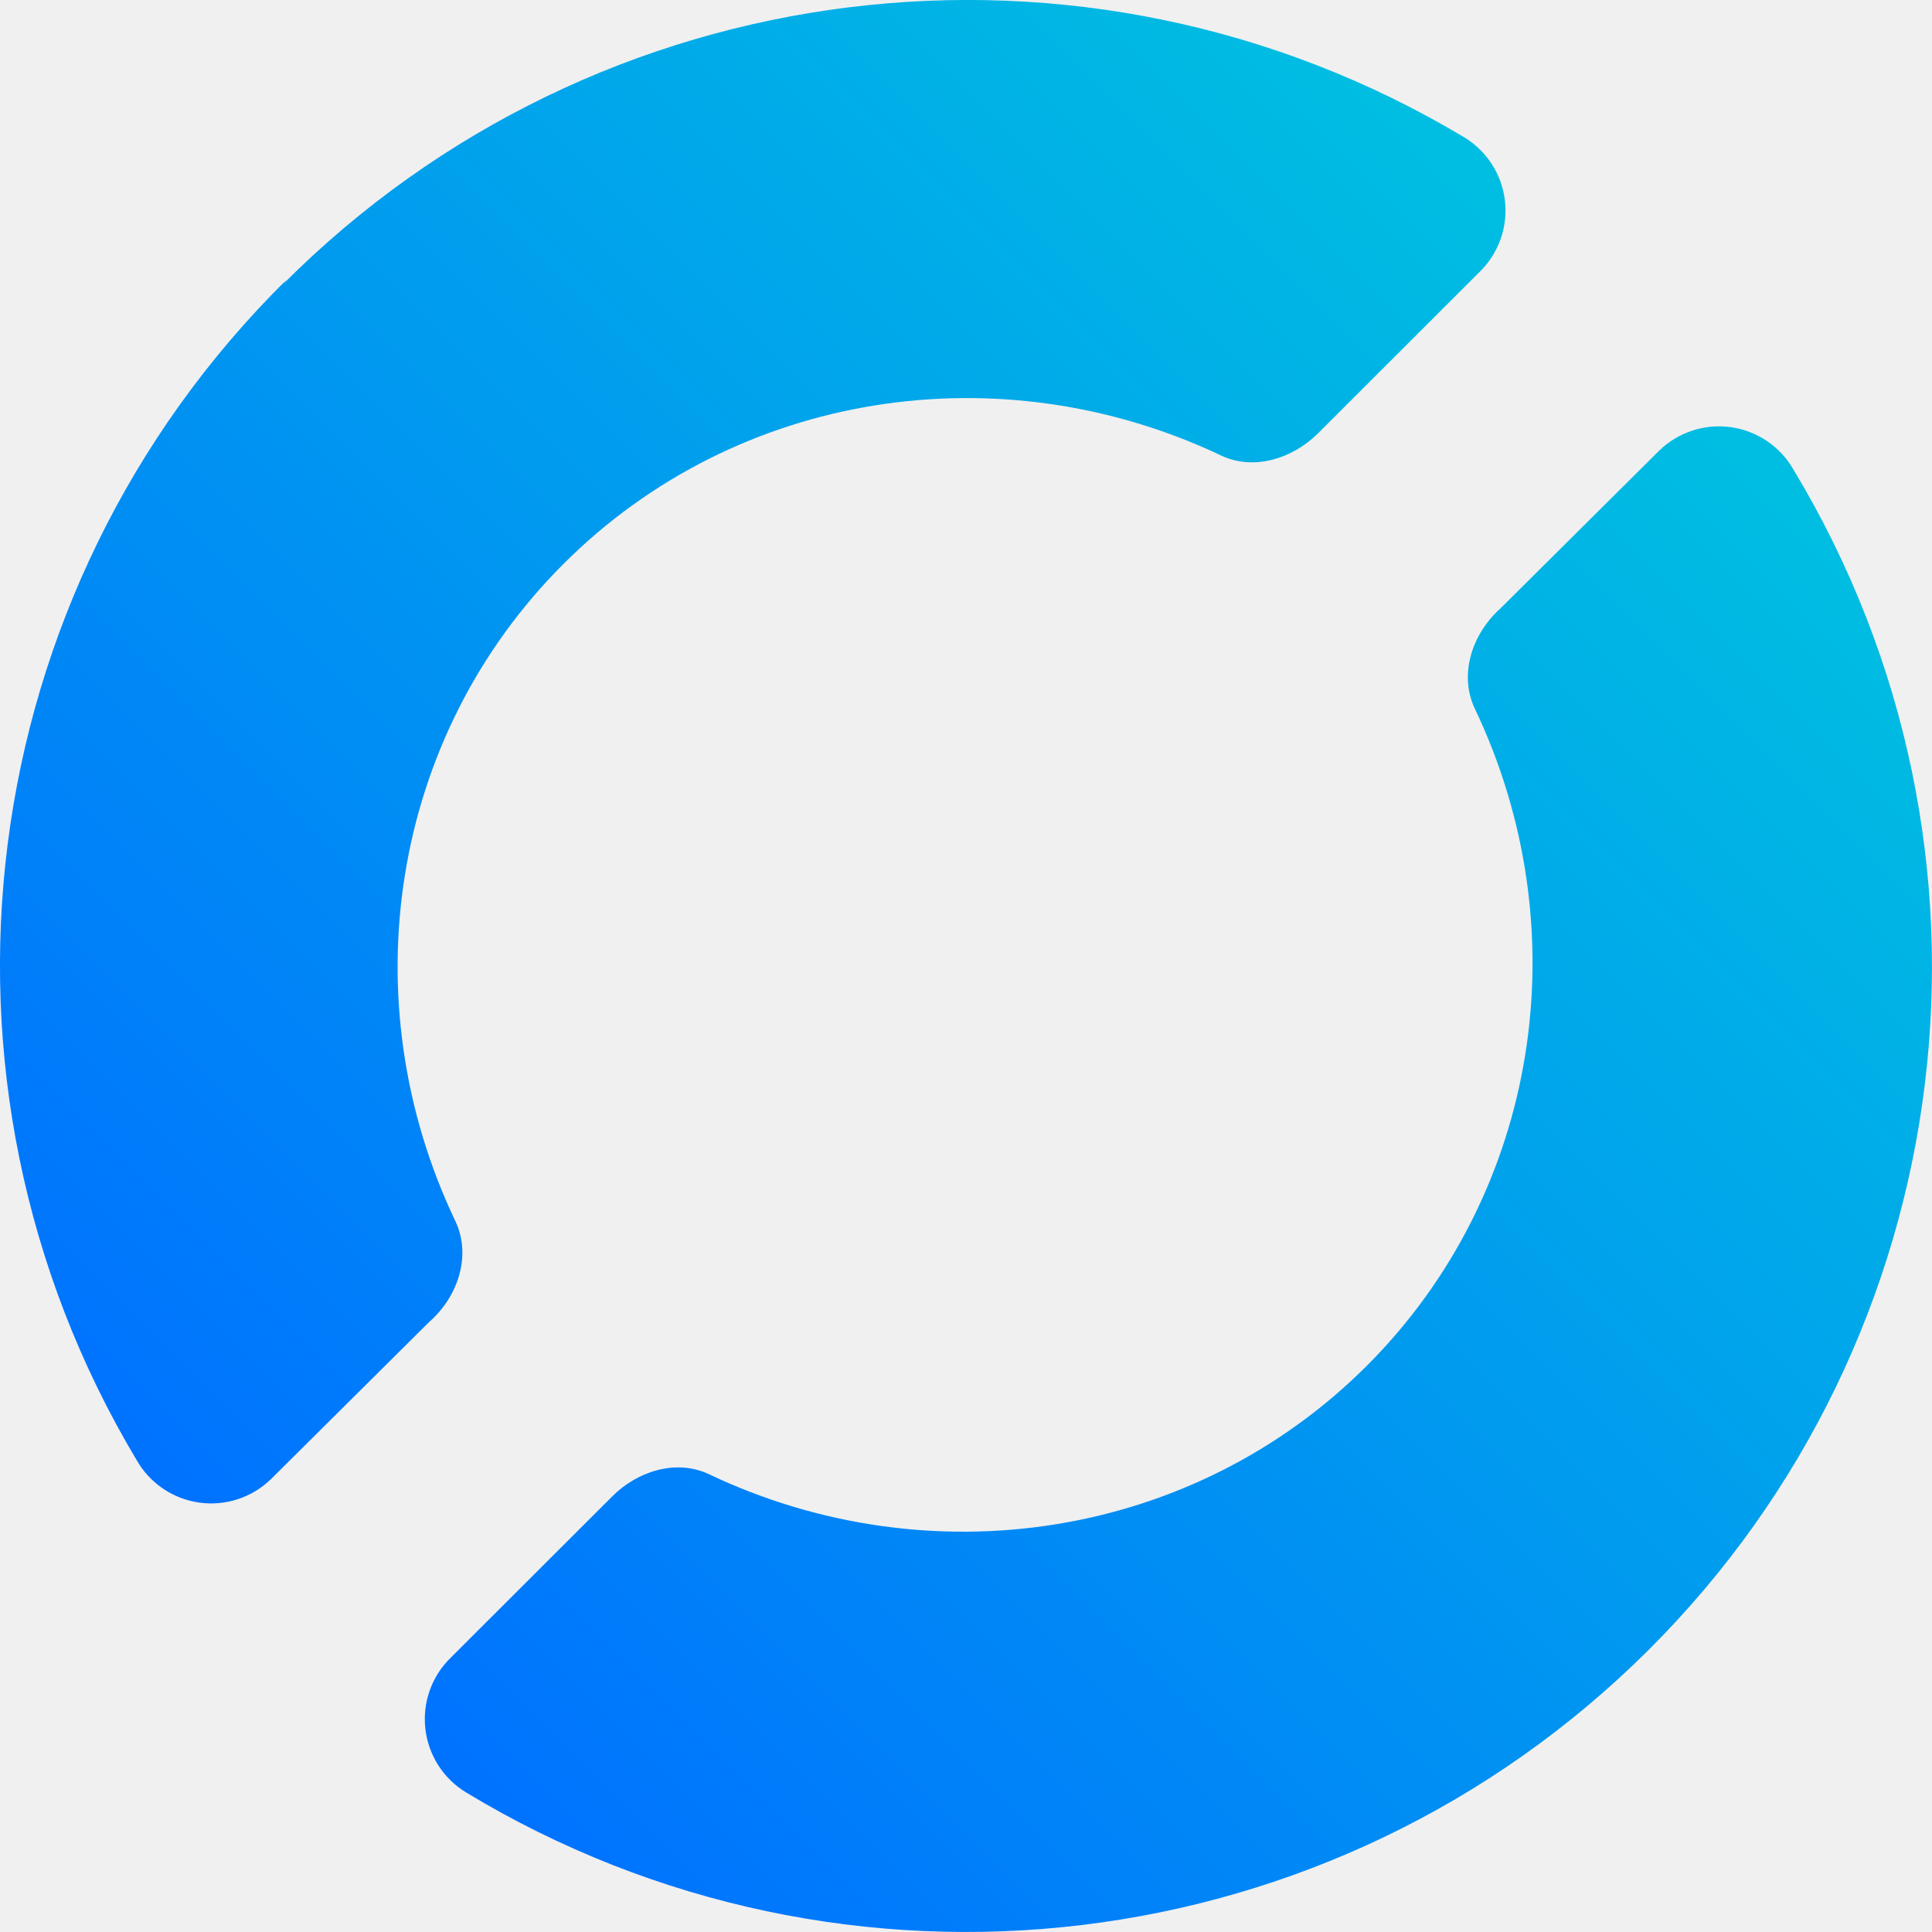
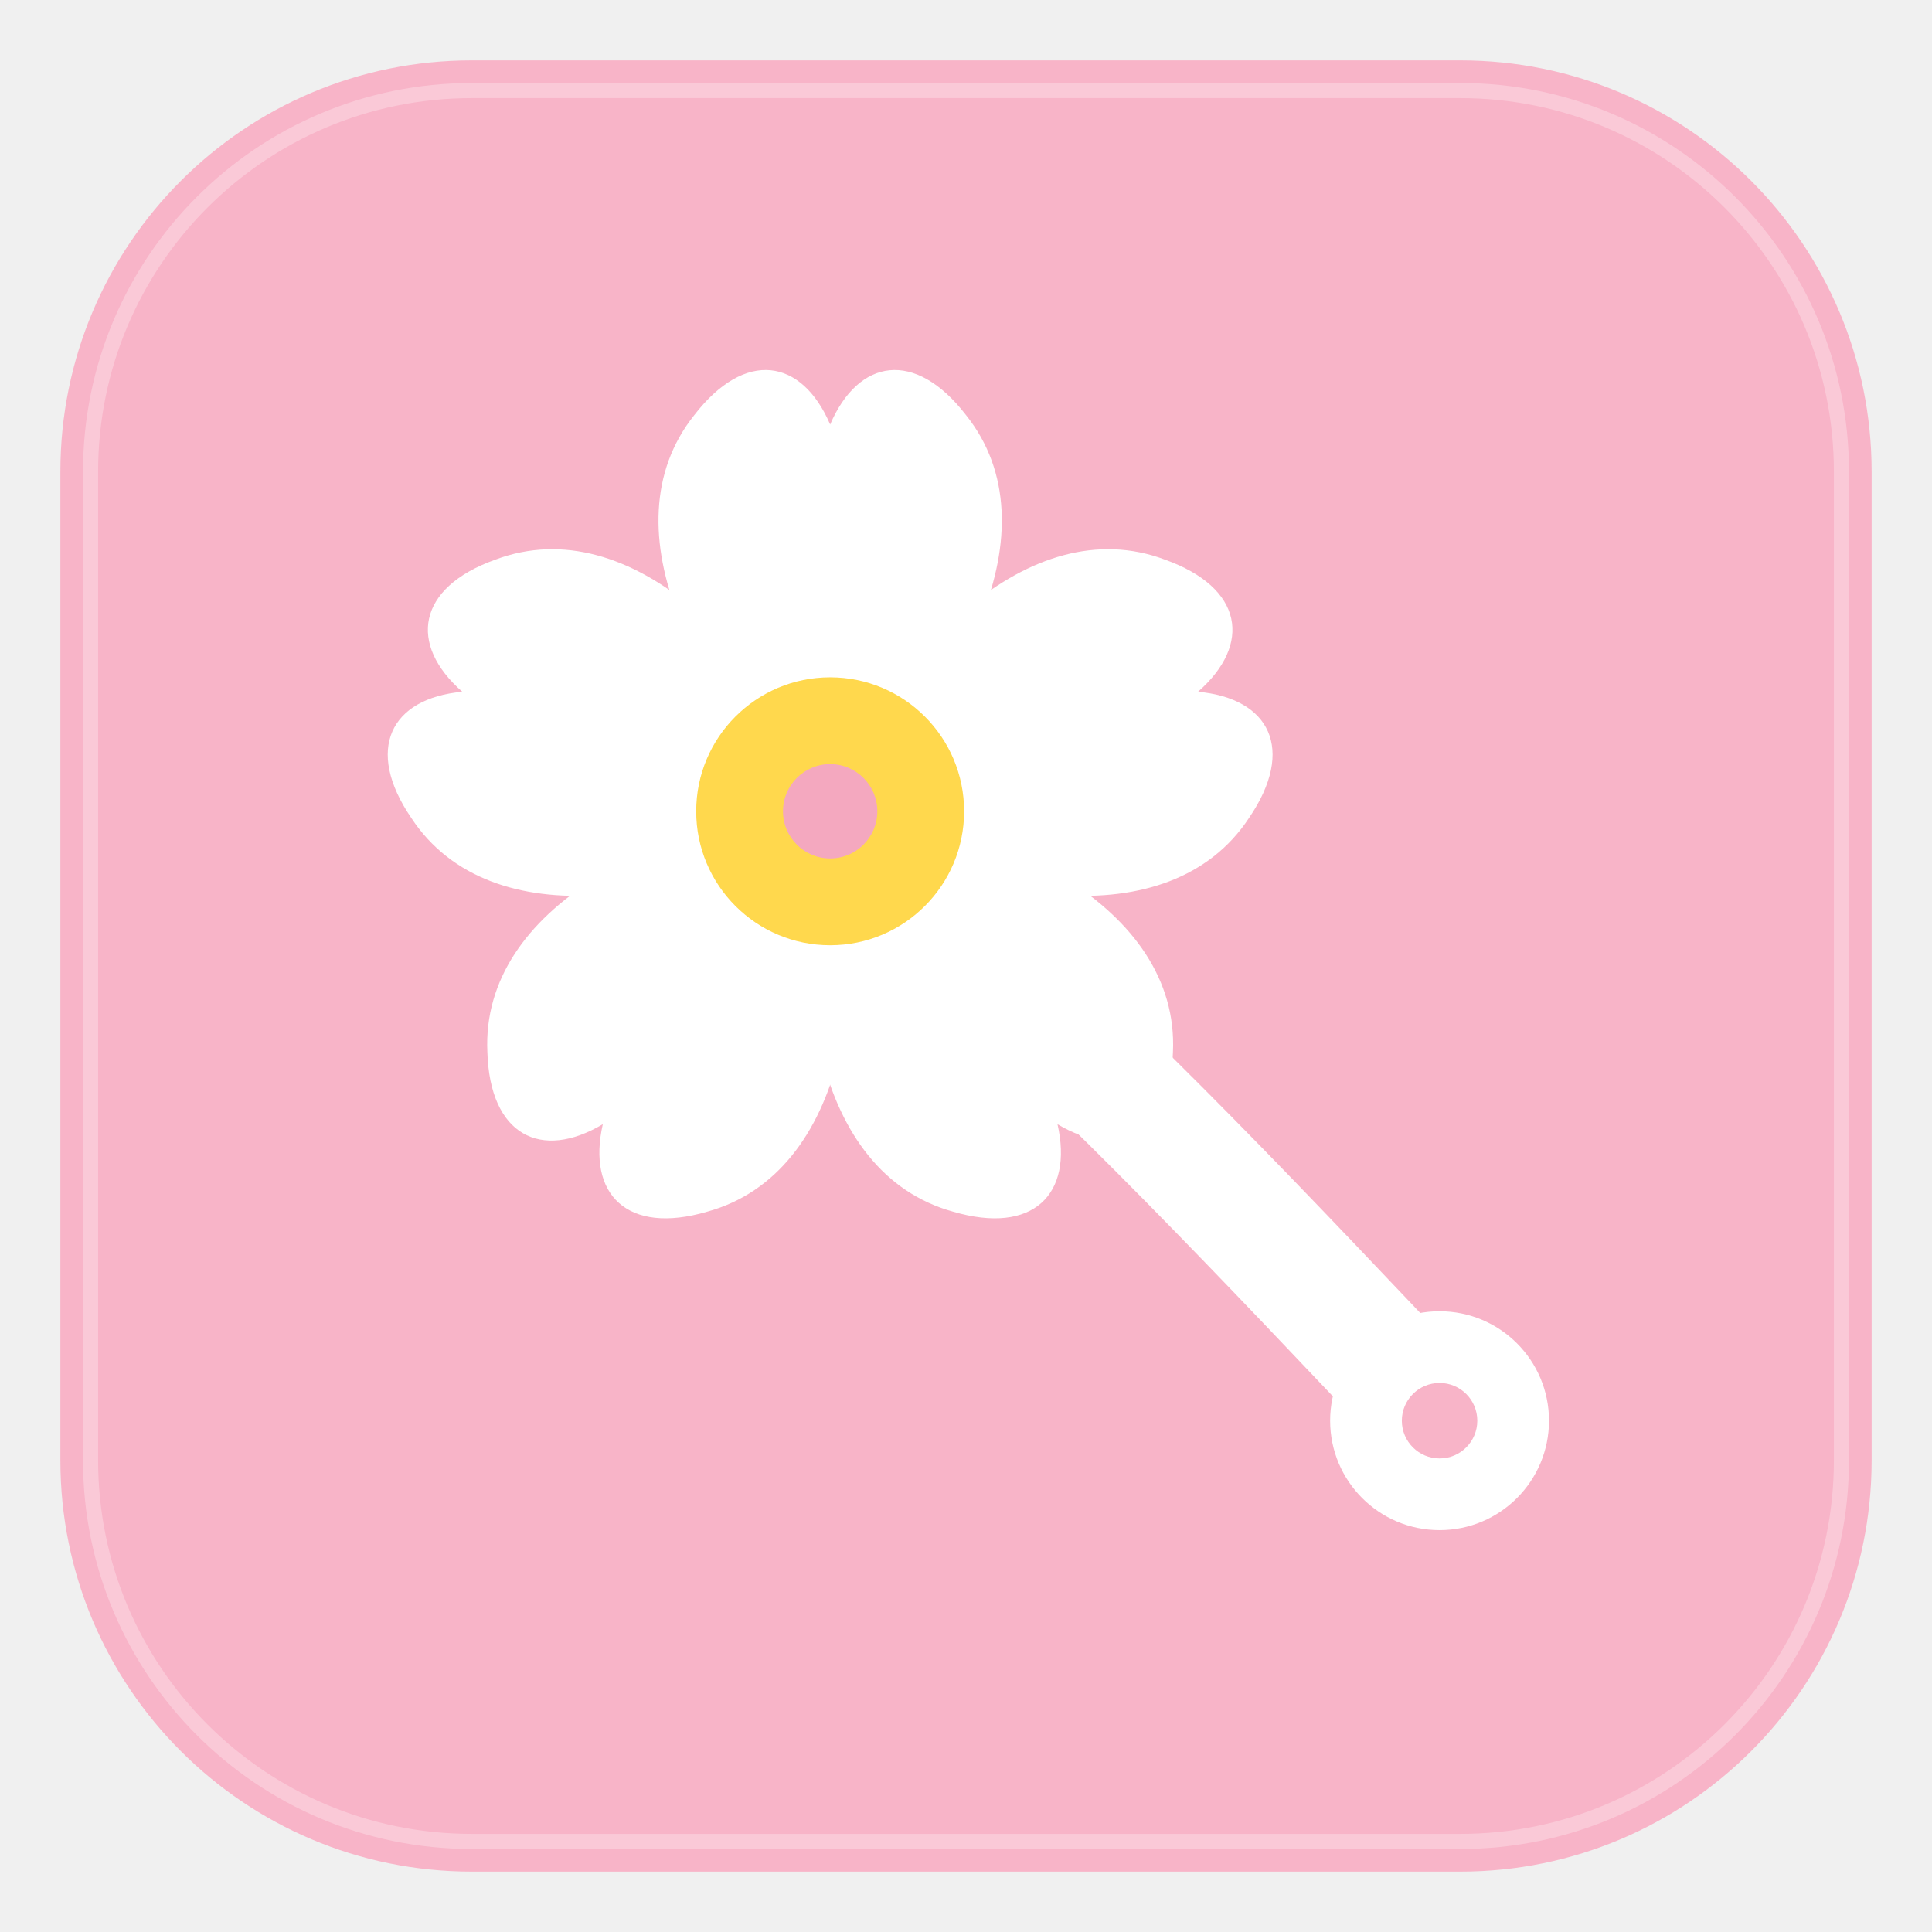
- <svg xmlns="http://www.w3.org/2000/svg" xmlns:xlink="http://www.w3.org/1999/xlink" xml:space="preserve" viewBox="66.993 897.484 26 26">
-   <linearGradient id="a" x1=".148" x2=".845" y1=".851" y2=".154" gradientTransform="matrix(26.301 0 0 26.331 90.674 911.757)" gradientUnits="userSpaceOnUse">
-     <stop offset="0" stop-color="#0071ff" />
-     <stop offset="1" stop-color="#00bfe1" />
-   </linearGradient>
+ <svg xmlns="http://www.w3.org/2000/svg" viewBox="0 0 1024 1024" role="img" aria-labelledby="title desc">
  <defs>
-     <linearGradient xlink:href="#a" id="b" x1=".148" x2=".845" y1=".851" y2=".154" gradientTransform="matrix(26.00048 0 0 25.99935 66.993 897.485)" gradientUnits="userSpaceOnUse" />
+     <g id="petal">
+       <path d="M440 430                C370 375 320 280 368 220                C395 185 425 190 440 225                C455 190 485 185 512 220                C560 280 510 375 440 430Z" />
+     </g>
  </defs>
-   <path fill="url(#b)" d="m89.318 903.552-2.135 2.122c-.376.337-.558.879-.347 1.337 1.422 2.976.882 6.524-1.452 8.856-2.335 2.331-5.887 2.87-8.866 1.449-.439-.197-.954-.03-1.292.312l-2.17 2.167a1.154 1.154 0 0 0 .208 1.81 13.005 13.005 0 0 0 15.91-1.912 12.97 12.97 0 0 0 1.956-15.887 1.154 1.154 0 0 0-1.812-.254zm-18.467-2.305a12.969 12.969 0 0 0-2.02 15.885 1.154 1.154 0 0 0 1.812.254l2.124-2.11c.385-.336.572-.884.359-1.348-1.423-2.976-.884-6.524 1.451-8.856 2.334-2.332 5.887-2.871 8.866-1.45.434.194.942.033 1.281-.3l2.182-2.18a1.152 1.152 0 0 0-.208-1.81 13.009 13.009 0 0 0-15.893 1.973z" />
+   <rect x="32" y="32" width="960" height="960" rx="218" fill="#F8B4C8" />
+   <rect x="48" y="48" width="928" height="928" rx="202" fill="none" stroke="#FFFFFF" stroke-opacity="0.28" stroke-width="8" />
+   <g fill="#FFFFFF">
+     <use href="#petal" />
+     <use href="#petal" transform="rotate(72 440 430)" />
+     <use href="#petal" transform="rotate(144 440 430)" />
+     <use href="#petal" transform="rotate(216 440 430)" />
+     <use href="#petal" transform="rotate(288 440 430)" />
+   </g>
+   <path d="M504 494 C590 570 670 655 758 748" fill="none" stroke="#FFFFFF" stroke-width="64" stroke-linecap="round" />
+   <circle cx="763" cy="753" r="58" fill="#FFFFFF" />
+   <circle cx="763" cy="753" r="20" fill="#F8B4C8" />
+   <circle cx="440" cy="430" r="80" fill="#FFD84D" stroke="#FFFFFF" stroke-width="18" />
+   <circle cx="440" cy="430" r="25" fill="#F4A8BF" />
</svg>
